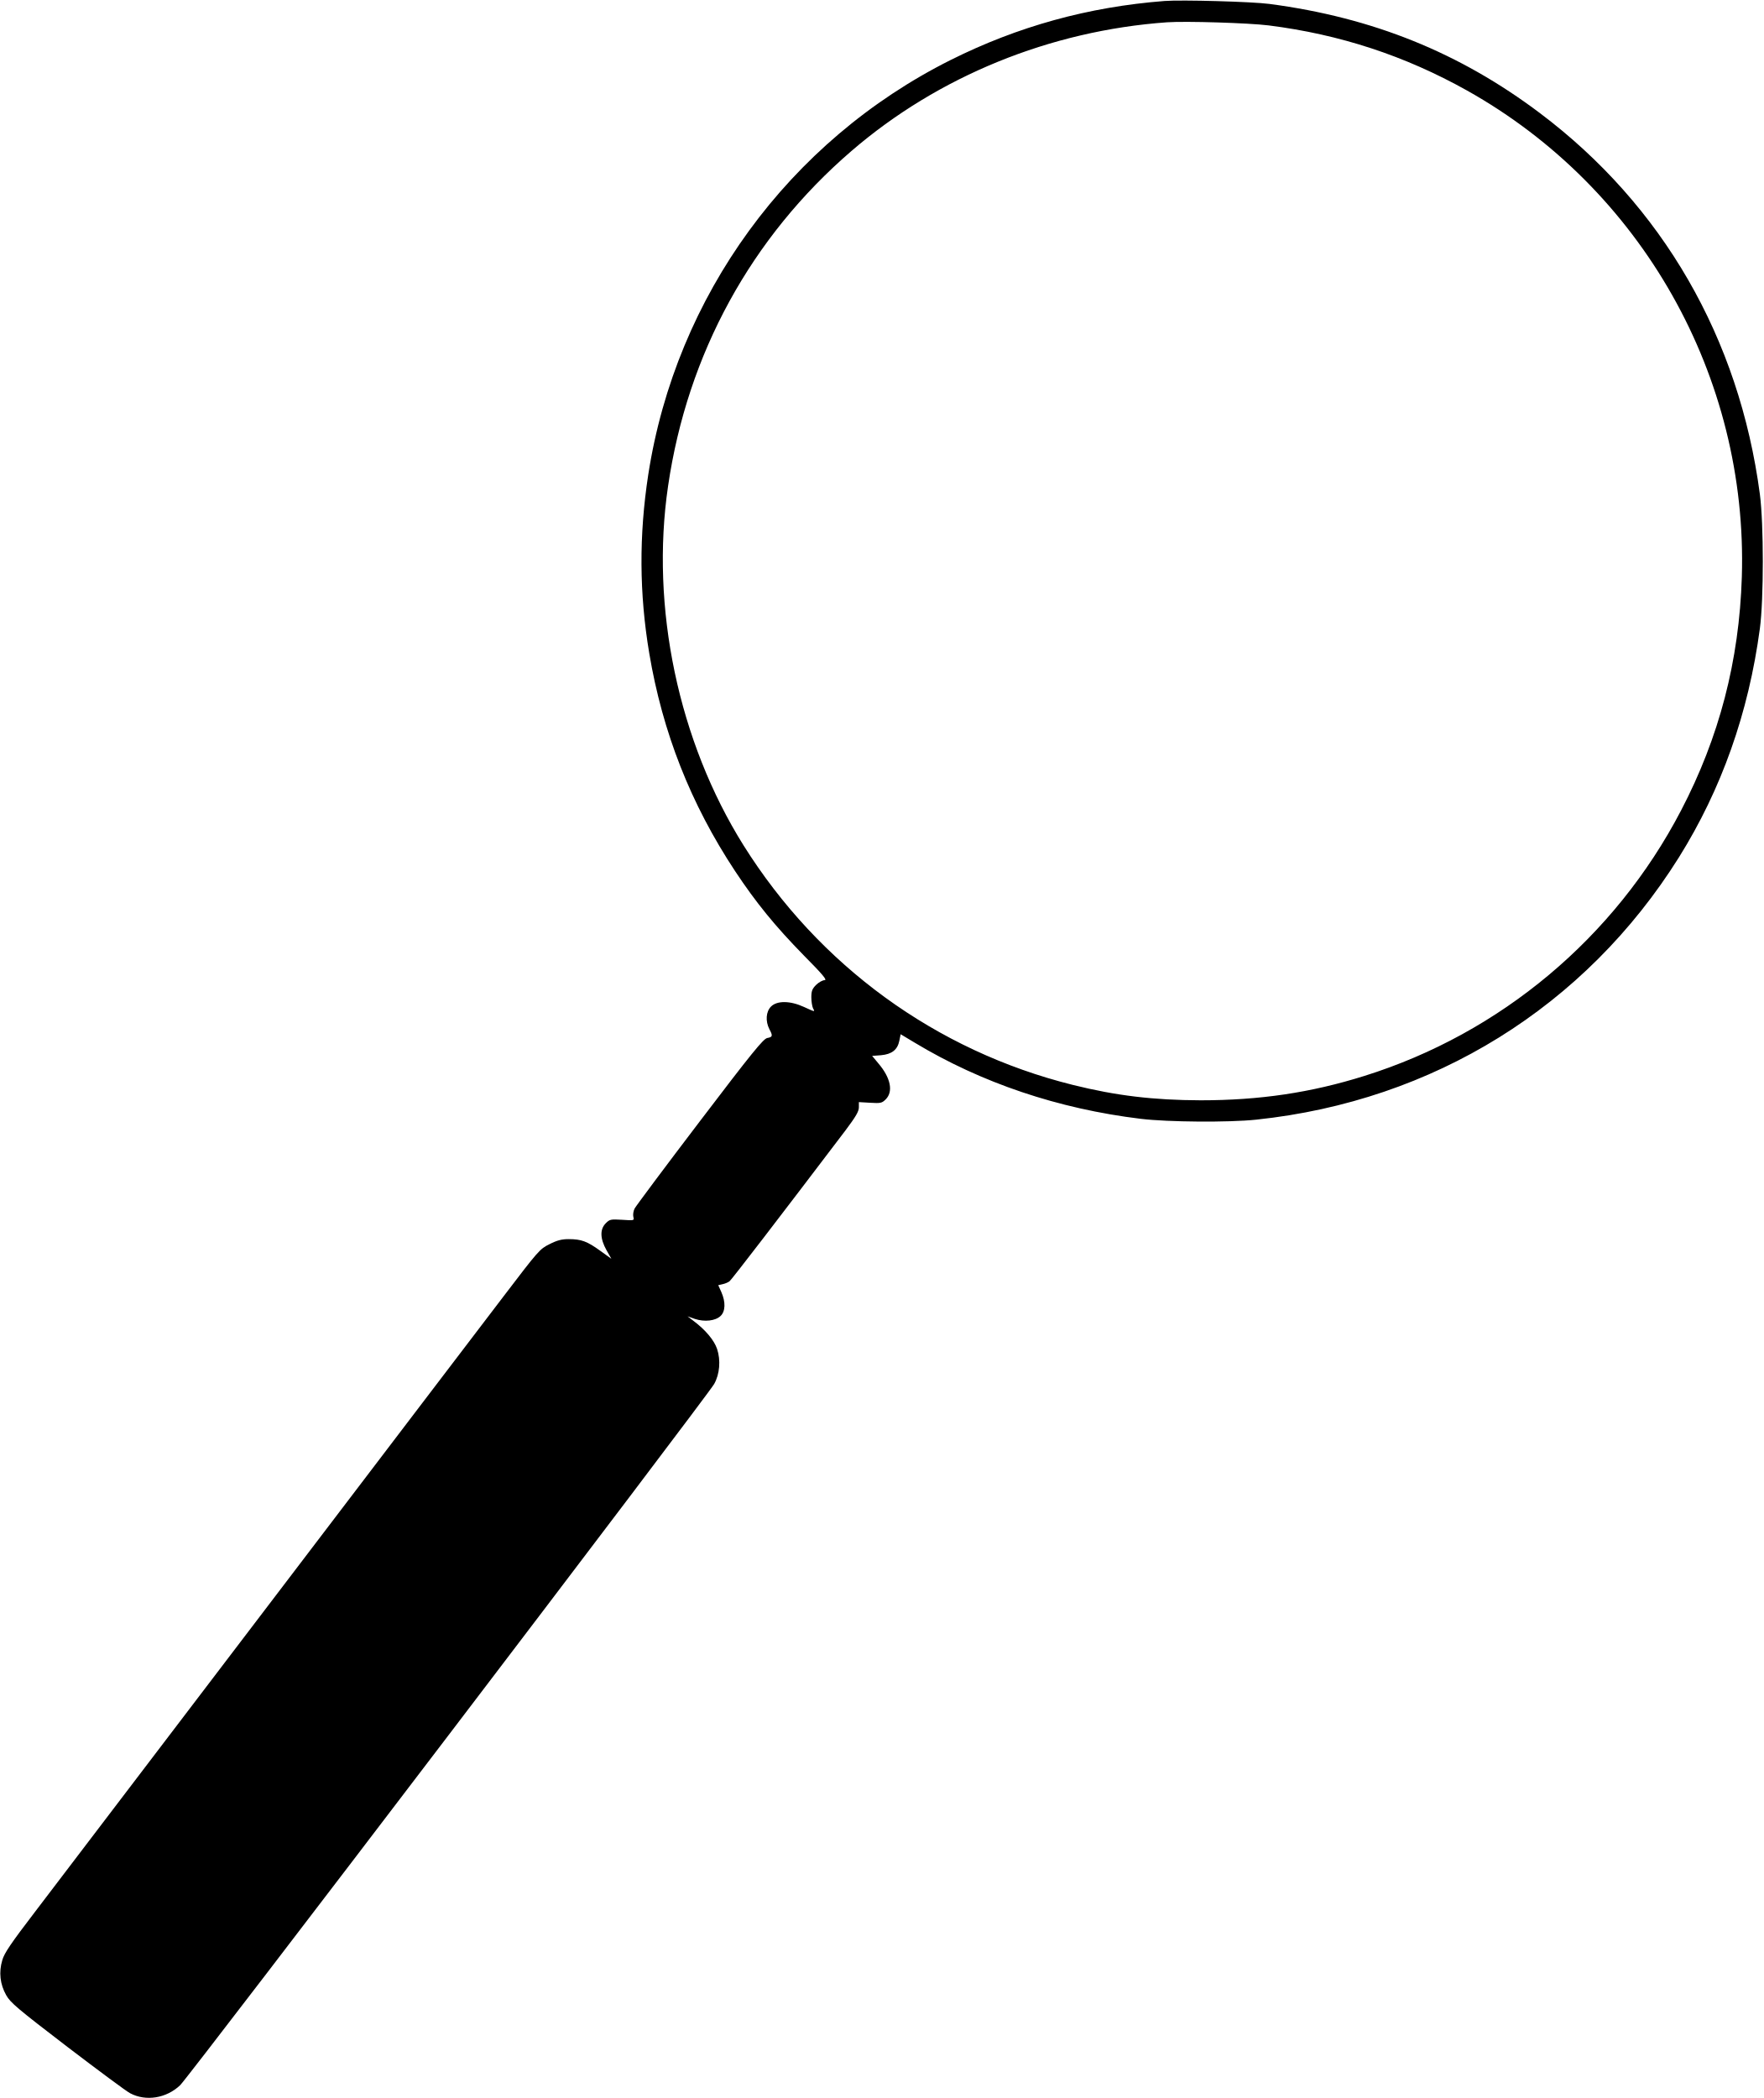
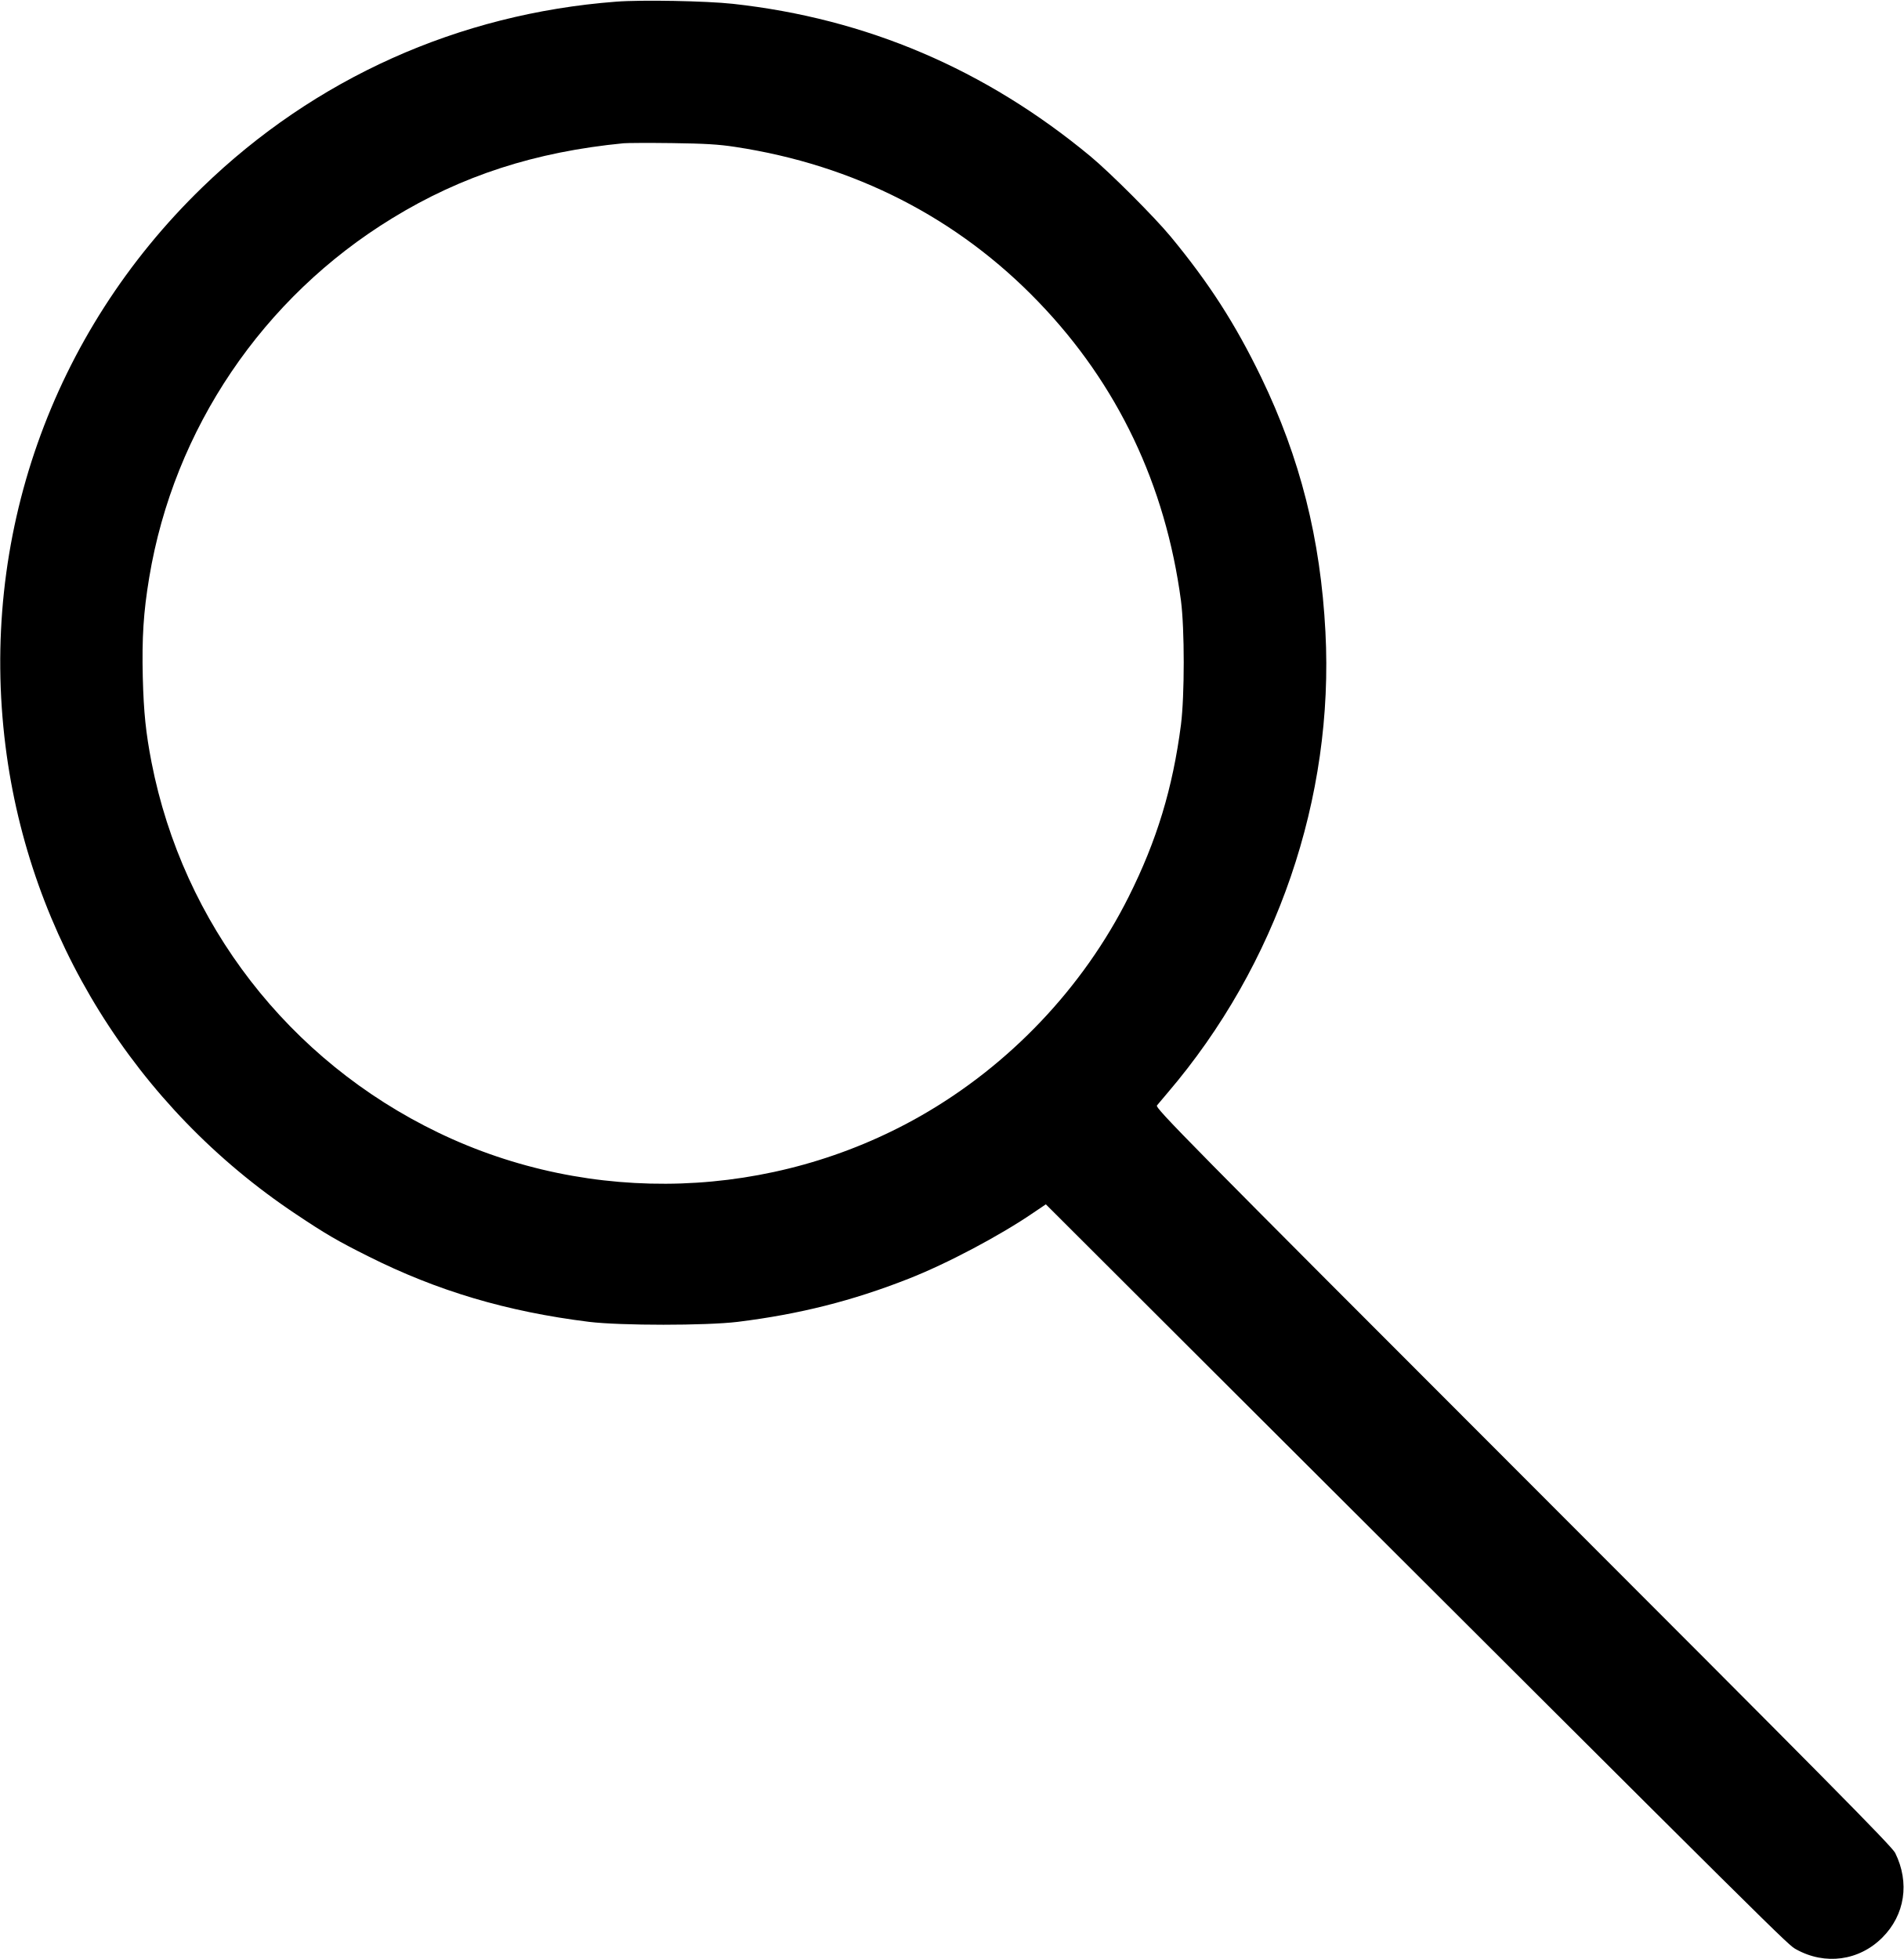
- <svg xmlns="http://www.w3.org/2000/svg" version="1.0" width="1076pt" height="1280pt" viewBox="0 0 1076 1280" preserveAspectRatio="xMidYMid meet">
+ <svg xmlns="http://www.w3.org/2000/svg" version="1.0" width="1244pt" height="1280pt" viewBox="0 0 1244 1280" preserveAspectRatio="xMidYMid meet">
  <g transform="translate(0,1280) scale(0.1,-0.1)" fill="#000000" stroke="none">
-     <path d="M7105 12794 c-465 -36 -895 -155 -1305 -360 -988 -495 -1676 -1438 -1845 -2530 -57 -371 -55 -725 6 -1089 81 -483 253 -920 524 -1330 128 -193 243 -334 418 -513 118 -119 145 -152 128 -152 -12 0 -36 -13 -52 -29 -24 -24 -29 -38 -29 -76 0 -25 5 -55 10 -66 13 -24 14 -24 -56 8 -83 38 -163 39 -200 2 -31 -31 -35 -89 -10 -138 22 -41 20 -48 -13 -54 -24 -5 -92 -88 -412 -509 -211 -277 -389 -516 -397 -531 -8 -15 -11 -38 -8 -51 6 -23 5 -23 -68 -18 -70 4 -76 3 -100 -21 -37 -37 -35 -94 4 -164 l30 -53 -68 49 c-80 58 -116 71 -192 71 -43 0 -71 -7 -118 -31 -59 -29 -68 -40 -279 -317 -121 -158 -772 -1014 -1448 -1902 -676 -888 -1311 -1723 -1412 -1855 -146 -191 -187 -251 -199 -294 -22 -73 -14 -147 24 -214 26 -46 69 -82 373 -315 189 -144 361 -272 383 -283 96 -51 221 -31 305 49 54 51 3217 4205 3258 4278 34 60 41 145 18 214 -18 53 -70 116 -145 172 l-35 27 45 -16 c59 -19 124 -12 156 18 30 28 32 85 5 146 l-19 42 26 6 c15 3 34 11 43 18 13 10 298 381 707 920 63 84 82 116 82 141 l0 32 69 -4 c64 -4 72 -2 95 21 47 47 30 131 -44 218 l-39 47 54 4 c66 6 101 33 112 89 l8 39 85 -51 c408 -246 877 -404 1380 -465 166 -20 536 -23 705 -5 1081 114 2007 689 2578 1600 260 416 425 881 494 1396 24 181 24 636 0 820 -126 952 -594 1762 -1342 2325 -490 369 -1020 583 -1650 666 -105 14 -536 26 -640 18z m635 -149 c435 -55 831 -185 1210 -397 1066 -597 1715 -1746 1677 -2968 -16 -512 -138 -979 -371 -1425 -404 -775 -1101 -1359 -1931 -1619 -328 -103 -641 -149 -1000 -149 -288 1 -515 28 -780 94 -835 208 -1549 728 -2009 1462 -397 635 -569 1452 -460 2192 118 806 507 1517 1119 2044 529 456 1212 734 1925 785 115 8 500 -4 620 -19z" />
+     <path d="M4025 12789 c-1029 -79 -1969 -501 -2704 -1214 -985 -955 -1456 -2292 -1285 -3650 156 -1244 849 -2360 1899 -3059 193 -129 272 -175 470 -274 452 -227 906 -362 1445 -429 207 -25 763 -25 970 0 404 50 752 138 1115 281 251 98 600 283 819 433 l80 54 1075 -1073 c3835 -3827 3770 -3762 3828 -3795 189 -105 411 -75 563 77 148 148 180 359 84 553 -21 43 -462 488 -2432 2459 -2212 2213 -2404 2408 -2392 2425 8 10 40 47 70 83 714 836 1088 1927 1031 3011 -32 610 -165 1136 -420 1664 -169 349 -340 615 -592 920 -106 128 -395 417 -524 524 -687 569 -1463 900 -2336 996 -174 19 -598 27 -764 14z m780 -949 c777 -118 1453 -463 1982 -1014 516 -536 829 -1194 930 -1951 24 -186 24 -618 0 -810 -54 -416 -158 -758 -342 -1125 -297 -593 -779 -1101 -1360 -1432 -964 -549 -2153 -590 -3152 -108 -975 470 -1667 1364 -1873 2420 -37 192 -51 323 -57 555 -6 258 4 423 42 651 161 971 742 1831 1588 2348 453 278 935 434 1512 490 22 2 164 3 315 1 217 -3 304 -8 415 -25z" />
  </g>
</svg>
